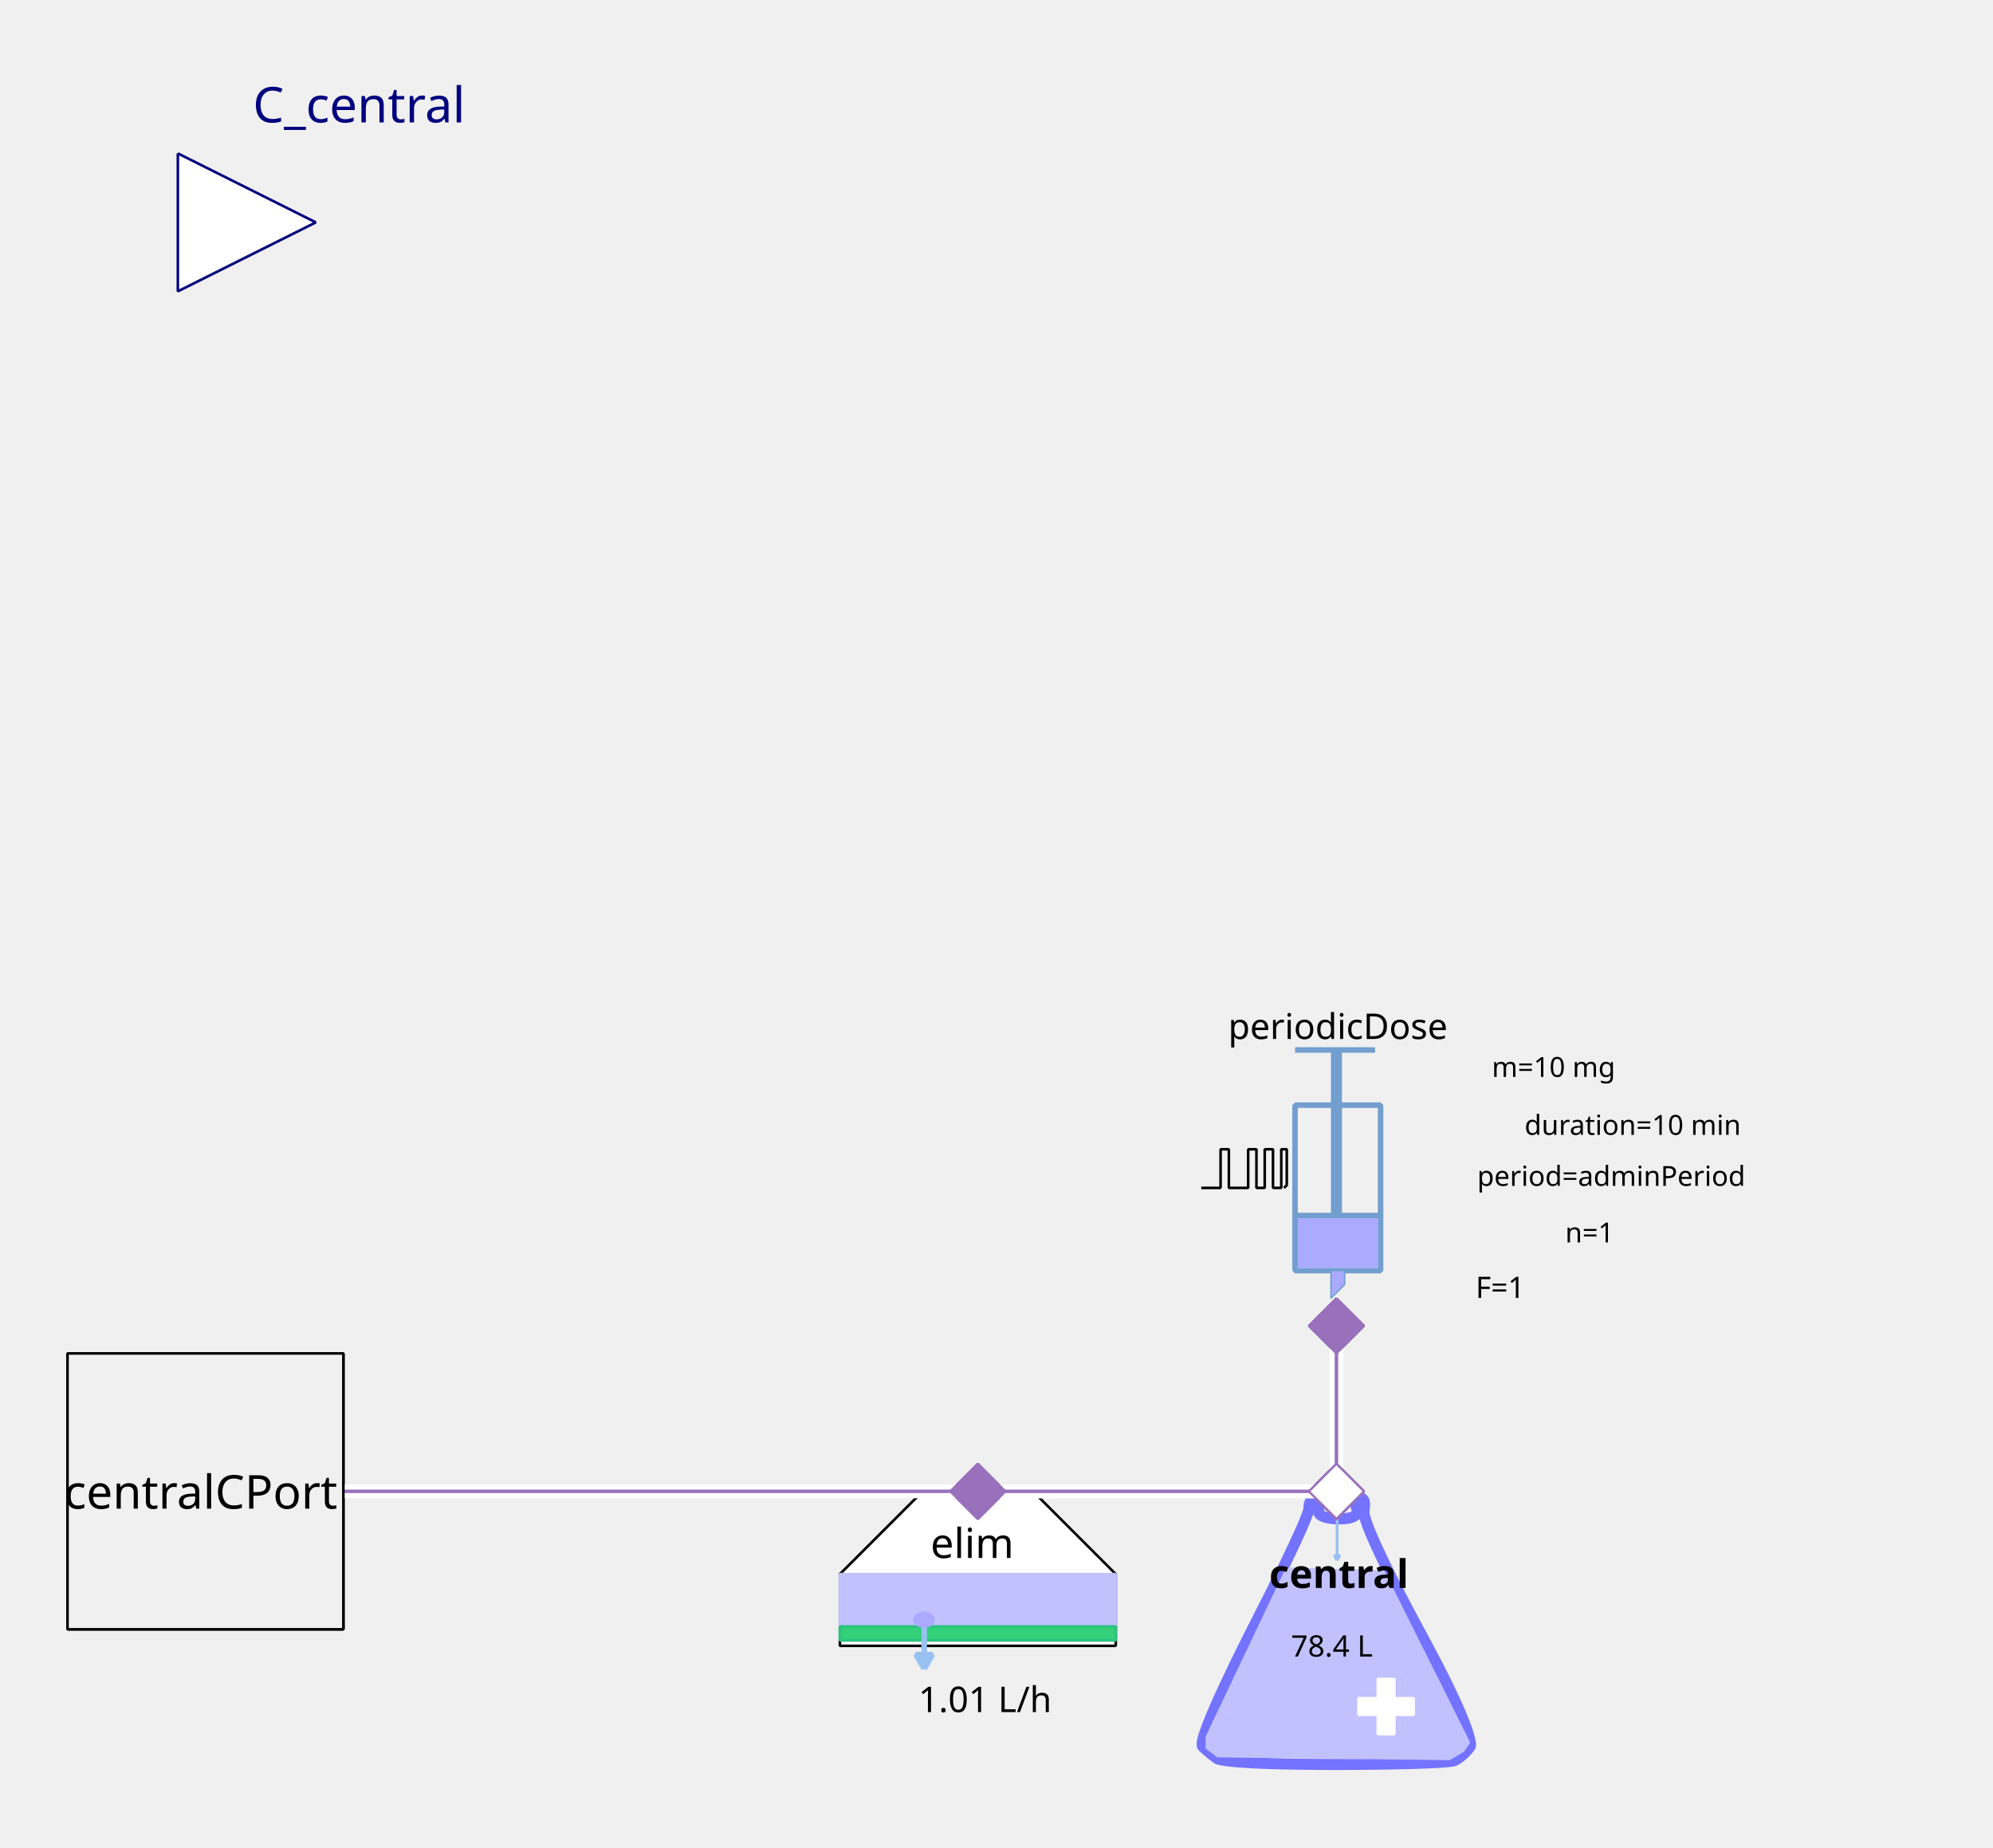
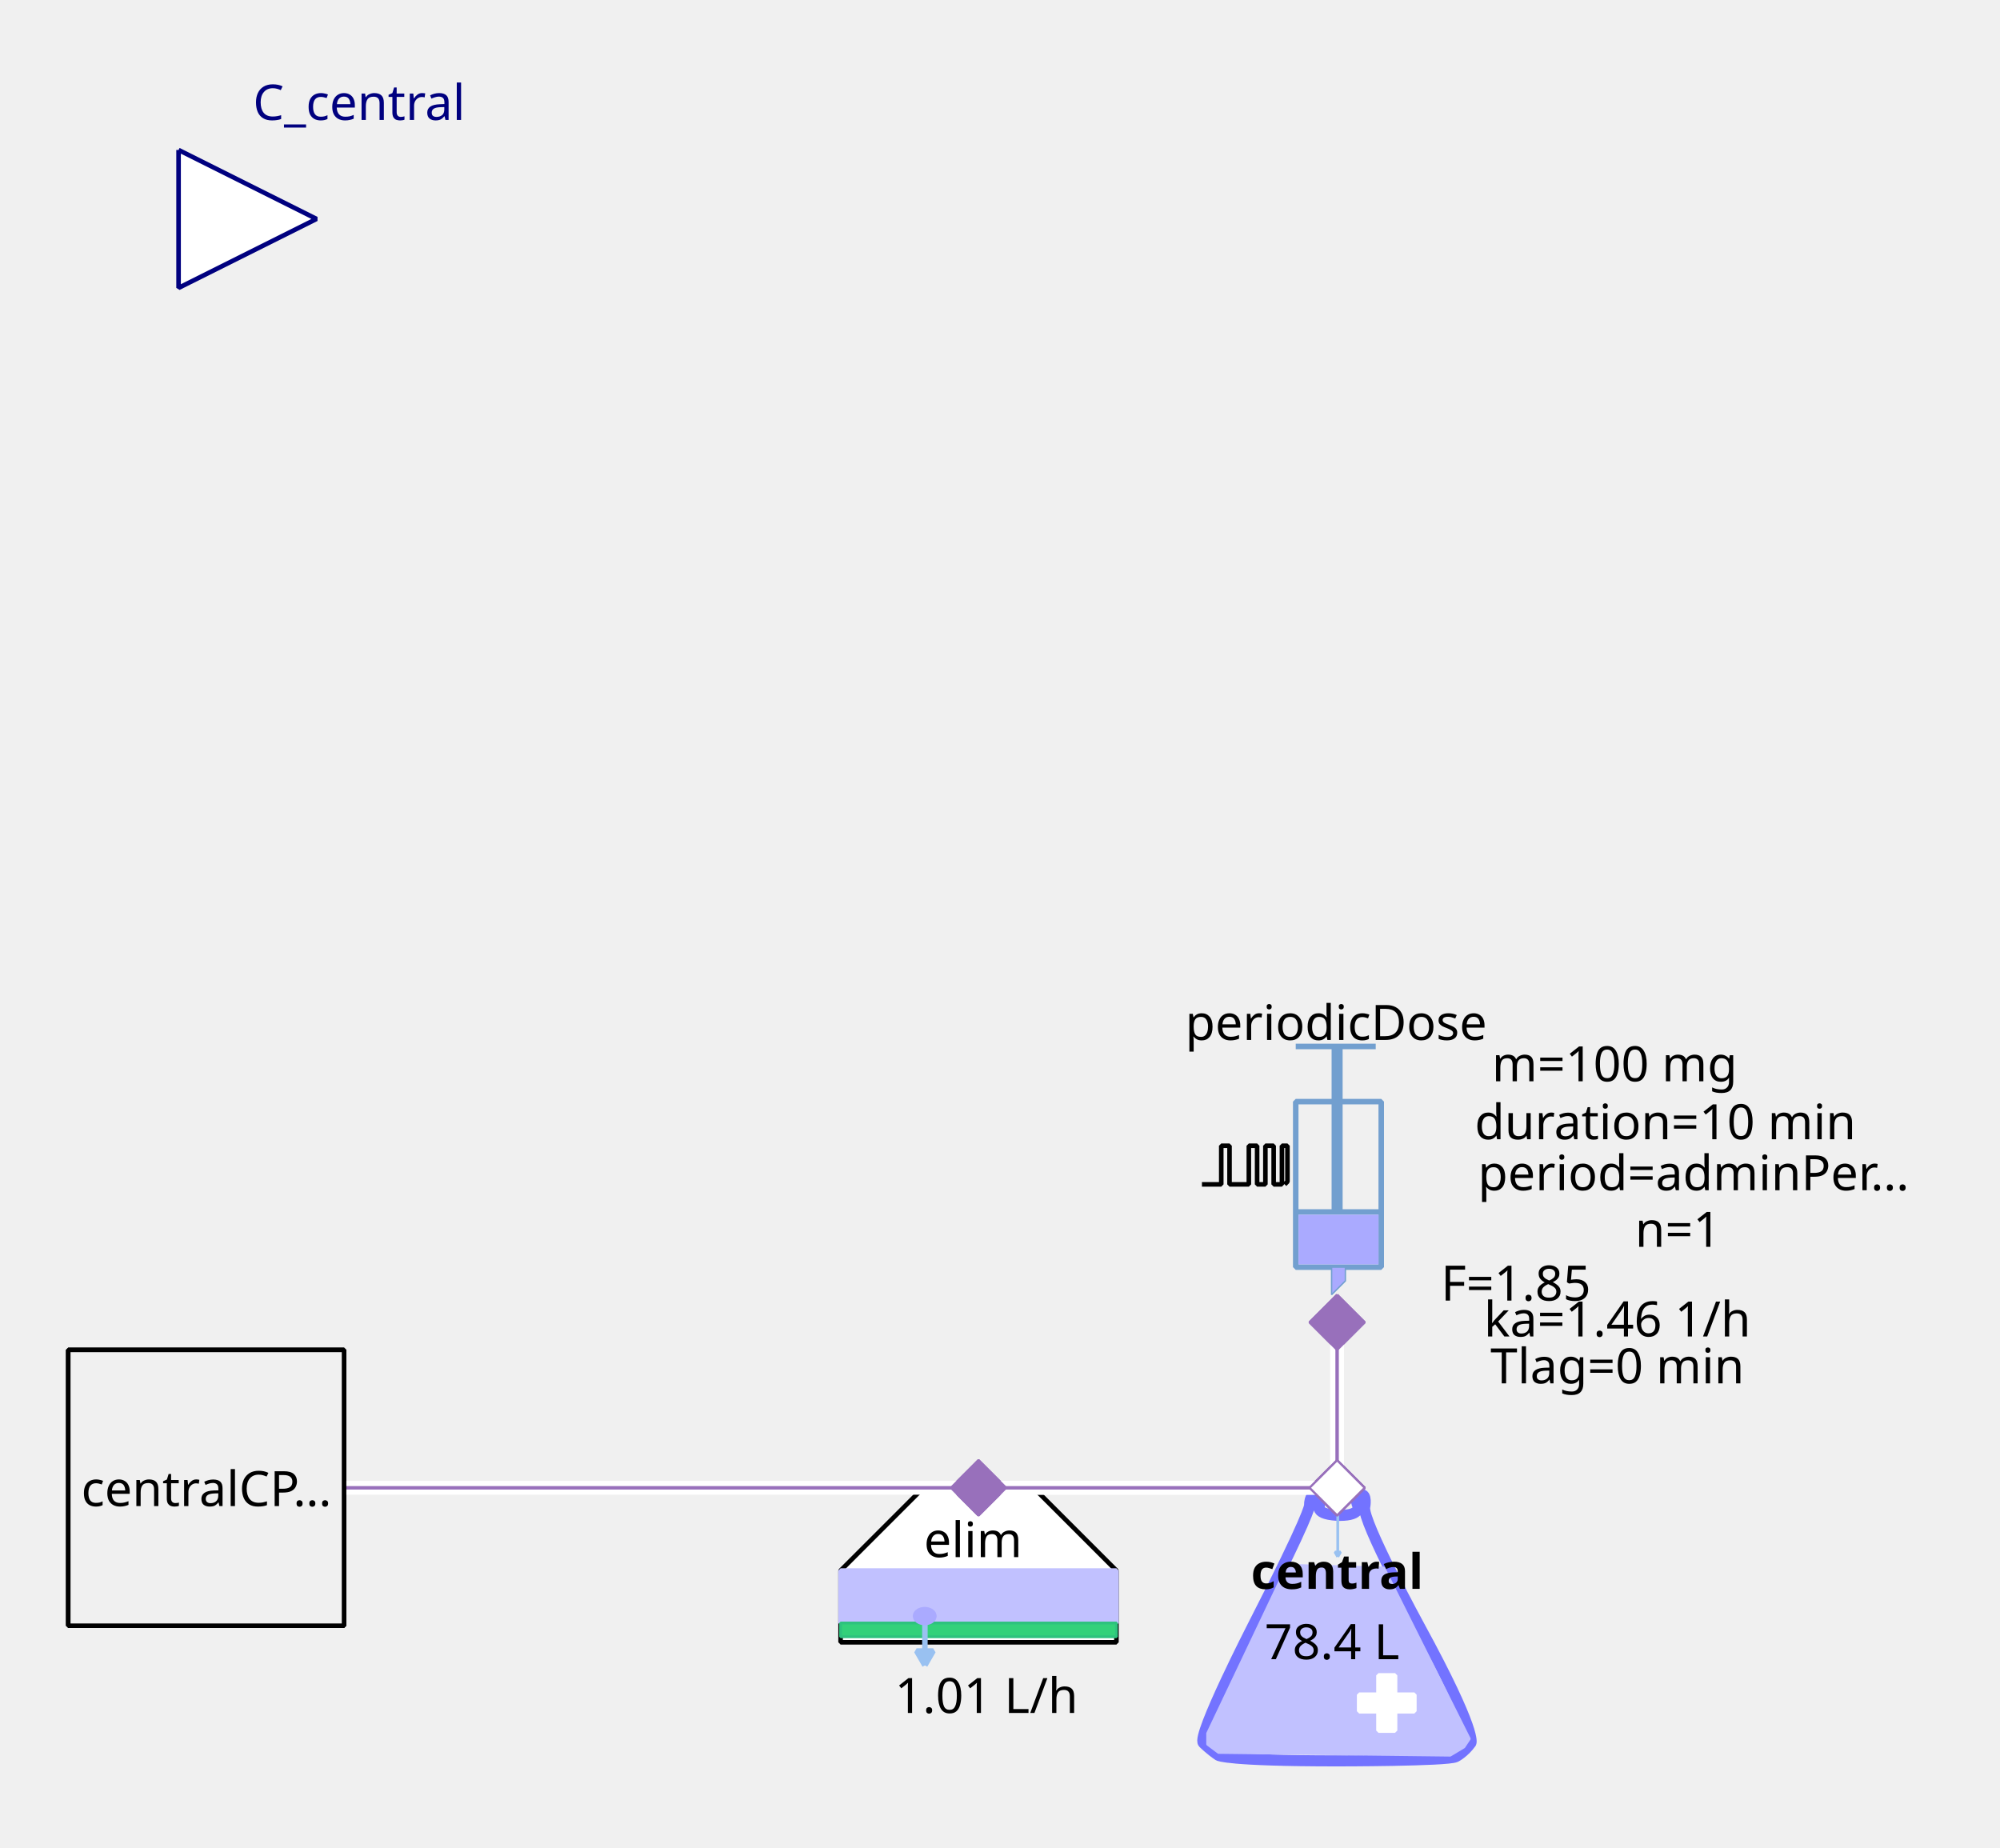
- <svg xmlns="http://www.w3.org/2000/svg" width="203.2mm" height="188.383mm" viewBox="0 0 576 534" version="1.2" baseProfile="tiny">
+ <svg xmlns="http://www.w3.org/2000/svg" width="115.711mm" height="106.892mm" viewBox="0 0 328 303" version="1.2" baseProfile="tiny">
  <defs>
</defs>
  <g fill="none" stroke="black" stroke-width="1" fill-rule="evenodd" stroke-linecap="square" stroke-linejoin="bevel">
-     <g fill="none" stroke="#7373ff" stroke-opacity="1" stroke-width="8" stroke-linecap="butt" stroke-linejoin="miter" stroke-miterlimit="1" transform="matrix(0.398625,0,0,-0.398625,385.849,470.862)" font-family="Sans" font-size="10" font-weight="400" font-style="normal">
+     <g fill="none" stroke="#7373ff" stroke-opacity="1" stroke-width="8" stroke-linecap="butt" stroke-linejoin="miter" stroke-miterlimit="1" transform="matrix(0.22619,0,0,-0.22619,219.06,266.619)" font-family="Sans" font-size="10" font-weight="400" font-style="normal">
      <path vector-effect="none" fill-rule="evenodd" d="M-19,87 C-19,87 -19,80 -60,0 C-60,0 -101,-80 -96,-85 C-96,-85 -91,-90 -85,-94 C-85,-94 -79,-98 1,-98 C1,-98 81,-98 87,-95 C87,-95 93,-92 98,-85 C98,-85 103,-78 61,-1 C61,-1 19,76 21,86 C21,86 23,96 18,95 C18,95 13,94 16,87 C16,87 19,80 3,80 C3,80 -13,80 -12,86 C-12,86 -11,92 -12,94 C-12,94 -13,96 -16,95 C-16,95 -19,94 -19,87 " />
    </g>
-     <g fill="#c1c1ff" fill-opacity="1" stroke="#c1c1ff" stroke-opacity="1" stroke-width="1.75" stroke-linecap="butt" stroke-linejoin="miter" stroke-miterlimit="1" transform="matrix(0.398625,0,0,-0.398625,385.849,481.227)" font-family="Sans" font-size="10" font-weight="400" font-style="normal">
+     <g fill="#c1c1ff" fill-opacity="1" stroke="#c1c1ff" stroke-opacity="1" stroke-width="1.75" stroke-linecap="butt" stroke-linejoin="miter" stroke-miterlimit="1" transform="matrix(0.22619,0,0,-0.22619,219.06,272.5)" font-family="Sans" font-size="10" font-weight="400" font-style="normal">
      <path vector-effect="none" fill-rule="evenodd" d="M-35,70 L-93,-52 L-93,-60 L-85,-66 L83,-68 L93,-62 L97,-56 L35,68 L-35,70" />
    </g>
-     <g fill="#ffffff" fill-opacity="1" stroke="#ffffff" stroke-opacity="1" stroke-width="1" stroke-linecap="butt" stroke-linejoin="miter" stroke-miterlimit="1" transform="matrix(0.398625,0,0,0.398625,400.598,493.185)" font-family="Sans" font-size="10" font-weight="400" font-style="normal">
+     <g fill="#ffffff" fill-opacity="1" stroke="#ffffff" stroke-opacity="1" stroke-width="1" stroke-linecap="butt" stroke-linejoin="miter" stroke-miterlimit="1" transform="matrix(0.22619,0,0,0.22619,227.429,279.286)" font-family="Sans" font-size="10" font-weight="400" font-style="normal">
      <rect vector-effect="non-scaling-stroke" x="-6" y="-20" width="12" height="40" />
    </g>
-     <g fill="#ffffff" fill-opacity="1" stroke="#ffffff" stroke-opacity="1" stroke-width="1" stroke-linecap="butt" stroke-linejoin="miter" stroke-miterlimit="1" transform="matrix(0,0.398625,-0.398625,0,400.598,493.185)" font-family="Sans" font-size="10" font-weight="400" font-style="normal">
+     <g fill="#ffffff" fill-opacity="1" stroke="#ffffff" stroke-opacity="1" stroke-width="1" stroke-linecap="butt" stroke-linejoin="miter" stroke-miterlimit="1" transform="matrix(0,0.22619,-0.22619,0,227.429,279.286)" font-family="Sans" font-size="10" font-weight="400" font-style="normal">
      <rect vector-effect="non-scaling-stroke" x="-6" y="-20" width="12" height="40" />
    </g>
-     <g fill="none" stroke="#99c1f1" stroke-opacity="1" stroke-width="2" stroke-linecap="butt" stroke-linejoin="miter" stroke-miterlimit="1" transform="matrix(0.398625,0,0,-0.398625,386.435,444.565)" font-family="Sans" font-size="10" font-weight="400" font-style="normal">
+     <g fill="none" stroke="#99c1f1" stroke-opacity="1" stroke-width="2" stroke-linecap="butt" stroke-linejoin="miter" stroke-miterlimit="1" transform="matrix(0.22619,0,0,-0.22619,219.392,251.697)" font-family="Sans" font-size="10" font-weight="400" font-style="normal">
      <path vector-effect="none" fill-rule="evenodd" d="M0,16 L0,-16" />
    </g>
-     <g fill="#99c1f1" fill-opacity="1" stroke="#99c1f1" stroke-opacity="1" stroke-width="2" stroke-linecap="butt" stroke-linejoin="miter" stroke-miterlimit="1" transform="matrix(0.398625,0,0,-0.398625,386.435,444.565)" font-family="Sans" font-size="10" font-weight="400" font-style="normal">
+     <g fill="#99c1f1" fill-opacity="1" stroke="#99c1f1" stroke-opacity="1" stroke-width="2" stroke-linecap="butt" stroke-linejoin="miter" stroke-miterlimit="1" transform="matrix(0.22619,0,0,-0.22619,219.392,251.697)" font-family="Sans" font-size="10" font-weight="400" font-style="normal">
      <path vector-effect="none" fill-rule="evenodd" d="M0,-16 L2,-12.536 L-2,-12.536 L0,-16" />
    </g>
-     <g fill="none" stroke="#000000" stroke-opacity="1" stroke-width="1" stroke-linecap="butt" stroke-linejoin="miter" stroke-miterlimit="1" transform="matrix(1,0,0,1,386.248,454.917)" font-family="Noto Sans" font-size="11.389" font-weight="700" font-style="normal">
-       <text fill="#000000" fill-opacity="1" stroke="none" xml:space="preserve" x="-19.438" y="4" font-family="Noto Sans" font-size="11.389" font-weight="700" font-style="normal">central</text>
+     <g fill="none" stroke="#000000" stroke-opacity="1" stroke-width="1" stroke-linecap="butt" stroke-linejoin="miter" stroke-miterlimit="1" transform="matrix(1,0,0,1,219.286,257.571)" font-family="Noto Sans" font-size="8" font-weight="700" font-style="normal">
+       <text fill="#000000" fill-opacity="1" stroke="none" xml:space="preserve" x="-14.141" y="3" font-family="Noto Sans" font-size="8" font-weight="700" font-style="normal">central</text>
    </g>
-     <g fill="none" stroke="#000000" stroke-opacity="1" stroke-width="1" stroke-linecap="butt" stroke-linejoin="miter" stroke-miterlimit="1" transform="matrix(1,0,0,1,385.849,475.247)" font-family="Noto Sans" font-size="8.542" font-weight="400" font-style="normal">
-       <text fill="#000000" fill-opacity="1" stroke="none" xml:space="preserve" x="-0.918" y="3.5" font-family="Noto Sans" font-size="8.542" font-weight="400" font-style="normal" text-anchor="middle">78.4 L</text>
+     <g fill="none" stroke="#000000" stroke-opacity="1" stroke-width="1" stroke-linecap="butt" stroke-linejoin="miter" stroke-miterlimit="1" transform="matrix(1,0,0,1,219.06,269.107)" font-family="Noto Sans" font-size="8" font-weight="400" font-style="normal">
+       <text fill="#000000" fill-opacity="1" stroke="none" xml:space="preserve" x="-0.606" y="3" font-family="Noto Sans" font-size="8" font-weight="400" font-style="normal" text-anchor="middle">78.4 L</text>
    </g>
-     <g fill="#ffffff" fill-opacity="1" stroke="#9870bb" stroke-opacity="1" stroke-width="8" stroke-linecap="butt" stroke-linejoin="miter" stroke-miterlimit="1" transform="matrix(0.079725,0,0,-0.079725,386.248,431)" font-family="Sans" font-size="10" font-weight="400" font-style="normal">
+     <g fill="#ffffff" fill-opacity="1" stroke="#9870bb" stroke-opacity="1" stroke-width="8" stroke-linecap="butt" stroke-linejoin="miter" stroke-miterlimit="1" transform="matrix(0.0452381,0,0,-0.0452381,219.286,244)" font-family="Sans" font-size="10" font-weight="400" font-style="normal">
      <path vector-effect="none" fill-rule="evenodd" d="M-100,0 L0,100 L100,0 L0,-100 L-100,0" />
    </g>
-     <g fill="#ffffff" fill-opacity="1" stroke="#000000" stroke-opacity="1" stroke-width="1" stroke-linecap="butt" stroke-linejoin="miter" stroke-miterlimit="1" transform="matrix(0.398625,0,0,-0.398625,282.605,470.862)" font-family="Sans" font-size="10" font-weight="400" font-style="normal">
+     <g fill="#ffffff" fill-opacity="1" stroke="#000000" stroke-opacity="1" stroke-width="1" stroke-linecap="butt" stroke-linejoin="miter" stroke-miterlimit="1" transform="matrix(0.22619,0,0,-0.22619,160.476,266.619)" font-family="Sans" font-size="10" font-weight="400" font-style="normal">
      <path vector-effect="non-scaling-stroke" fill-rule="evenodd" d="M-40,100 L40,100 L100,40 L100,-12 L80,-12 L-76,-12 L-100,-12 L-100,40 L-100,40 L-40,100" />
    </g>
-     <g fill="none" stroke="#000000" stroke-opacity="1" stroke-width="1" stroke-linecap="butt" stroke-linejoin="miter" stroke-miterlimit="1" transform="matrix(1,0,0,1,281.011,445.749)" font-family="Noto Sans" font-size="11.959" font-weight="400" font-style="normal">
-       <text fill="#000000" fill-opacity="1" stroke="none" xml:space="preserve" x="-12.078" y="4.5" font-family="Noto Sans" font-size="11.959" font-weight="400" font-style="normal">elim</text>
+     <g fill="none" stroke="#000000" stroke-opacity="1" stroke-width="1" stroke-linecap="butt" stroke-linejoin="miter" stroke-miterlimit="1" transform="matrix(1,0,0,1,159.571,252.369)" font-family="Noto Sans" font-size="8" font-weight="400" font-style="normal">
+       <text fill="#000000" fill-opacity="1" stroke="none" xml:space="preserve" x="-8.047" y="3" font-family="Noto Sans" font-size="8" font-weight="400" font-style="normal">elim</text>
    </g>
-     <g fill="#c1c1ff" fill-opacity="1" stroke="#c1c1ff" stroke-opacity="1" stroke-width="1" stroke-linecap="butt" stroke-linejoin="miter" stroke-miterlimit="1" transform="matrix(0.398625,0,0,0.398625,282.605,462.491)" font-family="Sans" font-size="10" font-weight="400" font-style="normal">
+     <g fill="#c1c1ff" fill-opacity="1" stroke="#c1c1ff" stroke-opacity="1" stroke-width="1" stroke-linecap="butt" stroke-linejoin="miter" stroke-miterlimit="1" transform="matrix(0.22619,0,0,0.22619,160.476,261.869)" font-family="Sans" font-size="10" font-weight="400" font-style="normal">
      <rect vector-effect="non-scaling-stroke" x="-100" y="-19" width="200" height="38" />
    </g>
-     <g fill="#33d17a" fill-opacity="1" stroke="#2ec27e" stroke-opacity="1" stroke-width="2" stroke-linecap="butt" stroke-linejoin="miter" stroke-miterlimit="1" transform="matrix(0.398625,0,0,0.398625,282.605,472.058)" font-family="Sans" font-size="10" font-weight="400" font-style="normal">
+     <g fill="#33d17a" fill-opacity="1" stroke="#2ec27e" stroke-opacity="1" stroke-width="2" stroke-linecap="butt" stroke-linejoin="miter" stroke-miterlimit="1" transform="matrix(0.22619,0,0,0.22619,160.476,267.298)" font-family="Sans" font-size="10" font-weight="400" font-style="normal">
      <rect x="-100" y="-5" width="200" height="10" />
    </g>
-     <g fill="none" stroke="#99c1f1" stroke-opacity="1" stroke-width="4" stroke-linecap="butt" stroke-linejoin="miter" stroke-miterlimit="1" transform="matrix(0.398625,0,0,-0.398625,267.108,475.933)" font-family="Sans" font-size="10" font-weight="400" font-style="normal">
+     <g fill="none" stroke="#99c1f1" stroke-opacity="1" stroke-width="4" stroke-linecap="butt" stroke-linejoin="miter" stroke-miterlimit="1" transform="matrix(0.22619,0,0,-0.22619,151.683,269.496)" font-family="Sans" font-size="10" font-weight="400" font-style="normal">
      <path vector-effect="none" fill-rule="evenodd" d="M0,16 L0,-16" />
    </g>
-     <g fill="#99c1f1" fill-opacity="1" stroke="#99c1f1" stroke-opacity="1" stroke-width="4" stroke-linecap="butt" stroke-linejoin="miter" stroke-miterlimit="1" transform="matrix(0.398625,0,0,-0.398625,267.108,475.933)" font-family="Sans" font-size="10" font-weight="400" font-style="normal">
+     <g fill="#99c1f1" fill-opacity="1" stroke="#99c1f1" stroke-opacity="1" stroke-width="4" stroke-linecap="butt" stroke-linejoin="miter" stroke-miterlimit="1" transform="matrix(0.22619,0,0,-0.22619,151.683,269.496)" font-family="Sans" font-size="10" font-weight="400" font-style="normal">
      <path vector-effect="none" fill-rule="evenodd" d="M0,-16 L6,-5.608 L-6,-5.608 L0,-16" />
    </g>
-     <g fill="#aaaaff" fill-opacity="1" stroke="#aaaaff" stroke-opacity="1" stroke-width="1" stroke-linecap="butt" stroke-linejoin="miter" stroke-miterlimit="1" transform="matrix(0.398625,0,0,-0.398625,267.059,468.072)" font-family="Sans" font-size="10" font-weight="400" font-style="normal">
+     <g fill="#aaaaff" fill-opacity="1" stroke="#aaaaff" stroke-opacity="1" stroke-width="1" stroke-linecap="butt" stroke-linejoin="miter" stroke-miterlimit="1" transform="matrix(0.22619,0,0,-0.22619,151.655,265.036)" font-family="Sans" font-size="10" font-weight="400" font-style="normal">
      <path vector-effect="non-scaling-stroke" fill-rule="evenodd" d="M7,0 C7,-2.761 3.866,-5 0,-5 C-3.866,-5 -7,-2.761 -7,0 C-7,2.761 -3.866,5 0,5 C3.866,5 7,2.761 7,0 " />
    </g>
-     <g fill="none" stroke="#000000" stroke-opacity="1" stroke-width="1" stroke-linecap="butt" stroke-linejoin="miter" stroke-miterlimit="1" transform="matrix(1,0,0,1,283.801,490.794)" font-family="Noto Sans" font-size="10.25" font-weight="400" font-style="normal">
-       <text fill="#000000" fill-opacity="1" stroke="none" xml:space="preserve" x="0.893" y="4" font-family="Noto Sans" font-size="10.25" font-weight="400" font-style="normal" text-anchor="middle">1.01 L/h</text>
+     <g fill="none" stroke="#000000" stroke-opacity="1" stroke-width="1" stroke-linecap="butt" stroke-linejoin="miter" stroke-miterlimit="1" transform="matrix(1,0,0,1,161.155,277.929)" font-family="Noto Sans" font-size="8" font-weight="400" font-style="normal">
+       <text fill="#000000" fill-opacity="1" stroke="none" xml:space="preserve" x="0.613" y="3" font-family="Noto Sans" font-size="8" font-weight="400" font-style="normal" text-anchor="middle">1.01 L/h</text>
    </g>
-     <g fill="#9870bb" fill-opacity="1" stroke="#9870bb" stroke-opacity="1" stroke-width="8" stroke-linecap="butt" stroke-linejoin="miter" stroke-miterlimit="1" transform="matrix(0.079725,0,0,-0.079725,282.605,431)" font-family="Sans" font-size="10" font-weight="400" font-style="normal">
+     <g fill="#9870bb" fill-opacity="1" stroke="#9870bb" stroke-opacity="1" stroke-width="8" stroke-linecap="butt" stroke-linejoin="miter" stroke-miterlimit="1" transform="matrix(0.0452381,0,0,-0.0452381,160.476,244)" font-family="Sans" font-size="10" font-weight="400" font-style="normal">
      <path vector-effect="none" fill-rule="evenodd" d="M-100,0 L0,100 L100,0 L0,-100 L-100,0" />
    </g>
-     <g fill="none" stroke="#729fcf" stroke-opacity="1" stroke-width="4" stroke-linecap="butt" stroke-linejoin="miter" stroke-miterlimit="1" transform="matrix(0.398625,0,0,0.398625,379.072,345.694)" font-family="Sans" font-size="10" font-weight="400" font-style="normal">
+     <g fill="none" stroke="#729fcf" stroke-opacity="1" stroke-width="4" stroke-linecap="butt" stroke-linejoin="miter" stroke-miterlimit="1" transform="matrix(0.22619,0,0,0.22619,215.214,195.595)" font-family="Sans" font-size="10" font-weight="400" font-style="normal">
      <rect x="-12" y="-66" width="62" height="120" />
    </g>
-     <g fill="none" stroke="#729fcf" stroke-opacity="1" stroke-width="8" stroke-linecap="butt" stroke-linejoin="miter" stroke-miterlimit="1" transform="matrix(0.398625,0,0,-0.398625,386.248,311.811)" font-family="Sans" font-size="10" font-weight="400" font-style="normal">
+     <g fill="none" stroke="#729fcf" stroke-opacity="1" stroke-width="8" stroke-linecap="butt" stroke-linejoin="miter" stroke-miterlimit="1" transform="matrix(0.22619,0,0,-0.22619,219.286,176.369)" font-family="Sans" font-size="10" font-weight="400" font-style="normal">
      <path vector-effect="none" fill-rule="evenodd" d="M0,21 L0,-99" />
    </g>
-     <g fill="none" stroke="#729fcf" stroke-opacity="1" stroke-width="4" stroke-linecap="butt" stroke-linejoin="miter" stroke-miterlimit="1" transform="matrix(0.398625,0,0,-0.398625,385.849,303.44)" font-family="Sans" font-size="10" font-weight="400" font-style="normal">
+     <g fill="none" stroke="#729fcf" stroke-opacity="1" stroke-width="4" stroke-linecap="butt" stroke-linejoin="miter" stroke-miterlimit="1" transform="matrix(0.22619,0,0,-0.22619,219.06,171.619)" font-family="Sans" font-size="10" font-weight="400" font-style="normal">
      <path vector-effect="none" fill-rule="evenodd" d="M-29,0 L29,0" />
    </g>
-     <g fill="none" stroke="#729fcf" stroke-opacity="1" stroke-width="4" stroke-linecap="butt" stroke-linejoin="miter" stroke-miterlimit="1" transform="matrix(0.398625,0,0,-0.398625,386.646,351.275)" font-family="Sans" font-size="10" font-weight="400" font-style="normal">
+     <g fill="none" stroke="#729fcf" stroke-opacity="1" stroke-width="4" stroke-linecap="butt" stroke-linejoin="miter" stroke-miterlimit="1" transform="matrix(0.22619,0,0,-0.22619,219.512,198.762)" font-family="Sans" font-size="10" font-weight="400" font-style="normal">
      <path vector-effect="none" fill-rule="evenodd" d="M-31,0 L31,0" />
    </g>
-     <g fill="#aaaaff" fill-opacity="1" stroke="none" transform="matrix(0.398625,0,0,0.398625,386.646,359.248)" font-family="Sans" font-size="10" font-weight="400" font-style="normal">
+     <g fill="#aaaaff" fill-opacity="1" stroke="none" transform="matrix(0.22619,0,0,0.22619,219.512,203.286)" font-family="Sans" font-size="10" font-weight="400" font-style="normal">
      <rect vector-effect="non-scaling-stroke" x="-29" y="-18" width="58" height="36" />
    </g>
-     <g fill="none" stroke="#000000" stroke-opacity="1" stroke-width="1" stroke-linecap="butt" stroke-linejoin="miter" stroke-miterlimit="1" transform="matrix(1,0,0,1,385.849,296.265)" font-family="Noto Sans" font-size="10.25" font-weight="400" font-style="normal">
-       <text fill="#000000" fill-opacity="1" stroke="none" xml:space="preserve" x="-30.891" y="4" font-family="Noto Sans" font-size="10.25" font-weight="400" font-style="normal">periodicDose</text>
+     <g fill="none" stroke="#000000" stroke-opacity="1" stroke-width="1" stroke-linecap="butt" stroke-linejoin="miter" stroke-miterlimit="1" transform="matrix(1,0,0,1,219.06,167.548)" font-family="Noto Sans" font-size="8" font-weight="400" font-style="normal">
+       <text fill="#000000" fill-opacity="1" stroke="none" xml:space="preserve" x="-24.688" y="3" font-family="Noto Sans" font-size="8" font-weight="400" font-style="normal">periodicDose</text>
    </g>
-     <g fill="#aaaaff" fill-opacity="1" stroke="#729fcf" stroke-opacity="1" stroke-width="1" stroke-linecap="butt" stroke-linejoin="miter" stroke-miterlimit="1" transform="matrix(0.398625,0,0,-0.398625,385.45,371.206)" font-family="Sans" font-size="10" font-weight="400" font-style="normal">
+     <g fill="#aaaaff" fill-opacity="1" stroke="#729fcf" stroke-opacity="1" stroke-width="1" stroke-linecap="butt" stroke-linejoin="miter" stroke-miterlimit="1" transform="matrix(0.22619,0,0,-0.22619,218.833,210.071)" font-family="Sans" font-size="10" font-weight="400" font-style="normal">
      <path vector-effect="none" fill-rule="evenodd" d="M-2,10 L-2,-10 L8,0 L8,10 L-2,10" />
    </g>
-     <g fill="none" stroke="#000000" stroke-opacity="1" stroke-width="1" stroke-linecap="butt" stroke-linejoin="miter" stroke-miterlimit="1" transform="matrix(1,0,0,1,489.491,308.224)" font-family="Noto Sans" font-size="8" font-weight="400" font-style="normal">
-       <text fill="#000000" fill-opacity="1" stroke="none" xml:space="preserve" x="-40.495" y="3" font-family="Noto Sans" font-size="8" font-weight="400" font-style="normal" text-anchor="middle">m=10 mg</text>
+     <g fill="none" stroke="#000000" stroke-opacity="1" stroke-width="1" stroke-linecap="butt" stroke-linejoin="miter" stroke-miterlimit="1" transform="matrix(1,0,0,1,277.869,174.333)" font-family="Noto Sans" font-size="8" font-weight="400" font-style="normal">
+       <text fill="#000000" fill-opacity="1" stroke="none" xml:space="preserve" x="-13.073" y="3" font-family="Noto Sans" font-size="8" font-weight="400" font-style="normal" text-anchor="middle">m=100 mg</text>
    </g>
-     <g fill="none" stroke="#000000" stroke-opacity="1" stroke-width="1" stroke-linecap="butt" stroke-linejoin="miter" stroke-miterlimit="1" transform="matrix(1,0,0,1,491.086,339.715)" font-family="Noto Sans" font-size="8" font-weight="400" font-style="normal">
-       <text fill="#000000" fill-opacity="1" stroke="none" xml:space="preserve" x="-64.172" y="3" font-family="Noto Sans" font-size="8" font-weight="400" font-style="normal">period=adminPeriod</text>
+     <g fill="none" stroke="#000000" stroke-opacity="1" stroke-width="1" stroke-linecap="butt" stroke-linejoin="miter" stroke-miterlimit="1" transform="matrix(1,0,0,1,278.774,192.202)" font-family="Noto Sans" font-size="8" font-weight="400" font-style="normal">
+       <text fill="#000000" fill-opacity="1" stroke="none" xml:space="preserve" x="-36.406" y="3" font-family="Noto Sans" font-size="8" font-weight="400" font-style="normal">period=adminPer…</text>
    </g>
-     <g fill="none" stroke="#000000" stroke-opacity="1" stroke-width="1" stroke-linecap="butt" stroke-linejoin="miter" stroke-miterlimit="1" transform="matrix(1,0,0,1,489.491,324.966)" font-family="Noto Sans" font-size="8" font-weight="400" font-style="normal">
-       <text fill="#000000" fill-opacity="1" stroke="none" xml:space="preserve" x="-17.615" y="3" font-family="Noto Sans" font-size="8" font-weight="400" font-style="normal" text-anchor="middle">duration=10 min</text>
+     <g fill="none" stroke="#000000" stroke-opacity="1" stroke-width="1" stroke-linecap="butt" stroke-linejoin="miter" stroke-miterlimit="1" transform="matrix(1,0,0,1,277.869,183.833)" font-family="Noto Sans" font-size="8" font-weight="400" font-style="normal">
+       <text fill="#000000" fill-opacity="1" stroke="none" xml:space="preserve" x="-4.753" y="3" font-family="Noto Sans" font-size="8" font-weight="400" font-style="normal" text-anchor="middle">duration=10 min</text>
    </g>
-     <g fill="none" stroke="#000000" stroke-opacity="1" stroke-width="1" stroke-linecap="butt" stroke-linejoin="miter" stroke-miterlimit="1" transform="matrix(1,0,0,1,490.687,356.059)" font-family="Noto Sans" font-size="8" font-weight="400" font-style="normal">
-       <text fill="#000000" fill-opacity="1" stroke="none" xml:space="preserve" x="-31.282" y="3" font-family="Noto Sans" font-size="8" font-weight="400" font-style="normal" text-anchor="middle">n=1</text>
+     <g fill="none" stroke="#000000" stroke-opacity="1" stroke-width="1" stroke-linecap="butt" stroke-linejoin="miter" stroke-miterlimit="1" transform="matrix(1,0,0,1,278.548,201.476)" font-family="Noto Sans" font-size="8" font-weight="400" font-style="normal">
+       <text fill="#000000" fill-opacity="1" stroke="none" xml:space="preserve" x="-3.361" y="3" font-family="Noto Sans" font-size="8" font-weight="400" font-style="normal" text-anchor="middle">n=1</text>
    </g>
-     <g fill="none" stroke="#000000" stroke-opacity="1" stroke-width="1" stroke-linecap="butt" stroke-linejoin="miter" stroke-miterlimit="1" transform="matrix(1,0,0,1,475.938,371.605)" font-family="Noto Sans" font-size="8.542" font-weight="400" font-style="normal">
-       <text fill="#000000" fill-opacity="1" stroke="none" xml:space="preserve" x="-42.353" y="3.5" font-family="Noto Sans" font-size="8.542" font-weight="400" font-style="normal" text-anchor="middle">F=1</text>
+     <g fill="none" stroke="#000000" stroke-opacity="1" stroke-width="1" stroke-linecap="butt" stroke-linejoin="miter" stroke-miterlimit="1" transform="matrix(1,0,0,1,270.179,210.298)" font-family="Noto Sans" font-size="8" font-weight="400" font-style="normal">
+       <text fill="#000000" fill-opacity="1" stroke="none" xml:space="preserve" x="-21.572" y="3" font-family="Noto Sans" font-size="8" font-weight="400" font-style="normal" text-anchor="middle">F=1.85</text>
    </g>
-     <g fill="none" stroke="#000000" stroke-opacity="1" stroke-width="1" stroke-linecap="butt" stroke-linejoin="miter" stroke-miterlimit="1" transform="matrix(0.398625,0,0,-0.398625,359.54,337.804)" font-family="Sans" font-size="10" font-weight="400" font-style="normal">
+     <g fill="none" stroke="#000000" stroke-opacity="1" stroke-width="1" stroke-linecap="butt" stroke-linejoin="miter" stroke-miterlimit="1" transform="matrix(0.22619,0,0,-0.22619,204.131,191.118)" font-family="Sans" font-size="10" font-weight="400" font-style="normal">
      <path vector-effect="non-scaling-stroke" fill-rule="evenodd" d="M-31,-13.793 L-17,-13.793 L-17,14.207 L-11,14.207 L-11,-13.793 L3,-13.793 L3,14.207 L9,14.207 L9,-13.793 L15,-13.793 L15,14.207 L21,14.207 L21,-13.793 L27,-13.793 L27,14.207 L31,14.207 L31,-11.793 L29,-13.793" />
    </g>
-     <g fill="#9870bb" fill-opacity="1" stroke="#9870bb" stroke-opacity="1" stroke-width="8" stroke-linecap="butt" stroke-linejoin="miter" stroke-miterlimit="1" transform="matrix(0,0.079725,0.079725,0,386.248,383.165)" font-family="Sans" font-size="10" font-weight="400" font-style="normal">
+     <g fill="none" stroke="#000000" stroke-opacity="1" stroke-width="1" stroke-linecap="butt" stroke-linejoin="miter" stroke-miterlimit="1" transform="matrix(1,0,0,1,270.179,216.179)" font-family="Noto Sans" font-size="8" font-weight="400" font-style="normal">
+       <text fill="#000000" fill-opacity="1" stroke="none" xml:space="preserve" x="-4.932" y="3" font-family="Noto Sans" font-size="8" font-weight="400" font-style="normal" text-anchor="middle">ka=1.46 1/h</text>
+     </g>
+     <g fill="none" stroke="#000000" stroke-opacity="1" stroke-width="1" stroke-linecap="butt" stroke-linejoin="miter" stroke-miterlimit="1" transform="matrix(1,0,0,1,270.179,223.869)" font-family="Noto Sans" font-size="8" font-weight="400" font-style="normal">
+       <text fill="#000000" fill-opacity="1" stroke="none" xml:space="preserve" x="-4.932" y="3" font-family="Noto Sans" font-size="8" font-weight="400" font-style="normal" text-anchor="middle">Tlag=0 min</text>
+     </g>
+     <g fill="#9870bb" fill-opacity="1" stroke="#9870bb" stroke-opacity="1" stroke-width="8" stroke-linecap="butt" stroke-linejoin="miter" stroke-miterlimit="1" transform="matrix(0,0.0452381,0.0452381,0,219.286,216.857)" font-family="Sans" font-size="10" font-weight="400" font-style="normal">
      <path vector-effect="none" fill-rule="evenodd" d="M-100,0 L0,100 L100,0 L0,-100 L-100,0" />
    </g>
-     <g fill="#ffffff" fill-opacity="1" stroke="#00007f" stroke-opacity="1" stroke-width="1" stroke-linecap="butt" stroke-linejoin="miter" stroke-miterlimit="1" transform="matrix(0.398625,0,0,-0.398625,91.2651,64.2651)" font-family="Sans" font-size="10" font-weight="400" font-style="normal">
+     <g fill="#ffffff" fill-opacity="1" stroke="#00007f" stroke-opacity="1" stroke-width="1" stroke-linecap="butt" stroke-linejoin="miter" stroke-miterlimit="1" transform="matrix(0.22619,0,0,-0.22619,51.9048,35.9048)" font-family="Sans" font-size="10" font-weight="400" font-style="normal">
      <path vector-effect="non-scaling-stroke" fill-rule="evenodd" d="M-100,50 L0,0 L-100,-50 L-100,50" />
    </g>
-     <g fill="none" stroke="#00007f" stroke-opacity="1" stroke-width="1" stroke-linecap="butt" stroke-linejoin="miter" stroke-miterlimit="1" transform="matrix(1,0,0,1,91.2651,-3.50115)" font-family="Noto Sans" font-size="14.237" font-weight="400" font-style="normal">
-       <text fill="#00007f" fill-opacity="1" stroke="none" xml:space="preserve" x="-18.188" y="38.875" font-family="Noto Sans" font-size="14.237" font-weight="400" font-style="normal">C_central</text>
+     <g fill="none" stroke="#00007f" stroke-opacity="1" stroke-width="1" stroke-linecap="butt" stroke-linejoin="miter" stroke-miterlimit="1" transform="matrix(1,0,0,1,51.9048,-2.54762)" font-family="Noto Sans" font-size="8.078" font-weight="400" font-style="normal">
+       <text fill="#00007f" fill-opacity="1" stroke="none" xml:space="preserve" x="-10.422" y="22.219" font-family="Noto Sans" font-size="8.078" font-weight="400" font-style="normal">C_central</text>
    </g>
-     <g fill="#f0f0f0" fill-opacity="1" stroke="#000000" stroke-opacity="1" stroke-width="1" stroke-linecap="butt" stroke-linejoin="miter" stroke-miterlimit="1" transform="matrix(0.398625,0,0,-0.398625,59.3751,431)" font-family="Sans" font-size="10" font-weight="400" font-style="normal">
+     <g fill="#f0f0f0" fill-opacity="1" stroke="#000000" stroke-opacity="1" stroke-width="1" stroke-linecap="butt" stroke-linejoin="miter" stroke-miterlimit="1" transform="matrix(0.22619,0,0,-0.22619,33.8095,244)" font-family="Sans" font-size="10" font-weight="400" font-style="normal">
      <rect vector-effect="non-scaling-stroke" x="-100" y="-100" width="200" height="200" />
    </g>
-     <g fill="none" stroke="#000000" stroke-opacity="1" stroke-width="1" stroke-linecap="butt" stroke-linejoin="miter" stroke-miterlimit="1" transform="matrix(1,0,0,1,59.3751,431)" font-family="Noto Sans" font-size="13.513" font-weight="400" font-style="normal">
-       <text fill="#000000" fill-opacity="1" stroke="none" xml:space="preserve" x="-40.922" y="5" font-family="Noto Sans" font-size="13.513" font-weight="400" font-style="normal">centralCPort</text>
+     <g fill="none" stroke="#000000" stroke-opacity="1" stroke-width="1" stroke-linecap="butt" stroke-linejoin="miter" stroke-miterlimit="1" transform="matrix(1,0,0,1,33.8095,244)" font-family="Noto Sans" font-size="8" font-weight="400" font-style="normal">
+       <text fill="#000000" fill-opacity="1" stroke="none" xml:space="preserve" x="-20.484" y="3" font-family="Noto Sans" font-size="8" font-weight="400" font-style="normal">centralCP…</text>
    </g>
-     <g fill="#ffffff" fill-opacity="1" stroke="none" transform="matrix(3.98625,0,0,-3.98625,458,431)" font-family="Sans" font-size="10" font-weight="400" font-style="normal">
+     <g fill="#ffffff" fill-opacity="1" stroke="none" transform="matrix(2.2619,0,0,-2.2619,260,244)" font-family="Sans" font-size="10" font-weight="400" font-style="normal">
      <path vector-effect="none" fill-rule="nonzero" d="M-18,0.5 L-44,0.5 L-44.5,0.5 L-44.5,-0.5 L-44,-0.5 L-18,-0.5 L-17.5,-0.5 L-17.5,0.5 L-18,0.5" />
    </g>
-     <g fill="none" stroke="#9870bb" stroke-opacity="1" stroke-width="0.25" stroke-linecap="butt" stroke-linejoin="miter" stroke-miterlimit="1" transform="matrix(3.98625,0,0,-3.98625,458,431)" font-family="Sans" font-size="10" font-weight="400" font-style="normal">
+     <g fill="none" stroke="#9870bb" stroke-opacity="1" stroke-width="0.25" stroke-linecap="butt" stroke-linejoin="miter" stroke-miterlimit="1" transform="matrix(2.2619,0,0,-2.2619,260,244)" font-family="Sans" font-size="10" font-weight="400" font-style="normal">
      <path vector-effect="none" fill-rule="evenodd" d="M-18,0 L-44,0" />
    </g>
-     <g fill="#9870bb" fill-opacity="1" stroke="#9870bb" stroke-opacity="1" stroke-width="8" stroke-linecap="butt" stroke-linejoin="miter" stroke-miterlimit="1" transform="matrix(0.079725,0,0,-0.079725,282.605,431)" font-family="Sans" font-size="10" font-weight="400" font-style="normal">
+     <g fill="#9870bb" fill-opacity="1" stroke="#9870bb" stroke-opacity="1" stroke-width="8" stroke-linecap="butt" stroke-linejoin="miter" stroke-miterlimit="1" transform="matrix(0.0452381,0,0,-0.0452381,160.476,244)" font-family="Sans" font-size="10" font-weight="400" font-style="normal">
      <path vector-effect="none" fill-rule="evenodd" d="M-100,0 L0,100 L100,0 L0,-100 L-100,0" />
    </g>
-     <g fill="#ffffff" fill-opacity="1" stroke="#9870bb" stroke-opacity="1" stroke-width="8" stroke-linecap="butt" stroke-linejoin="miter" stroke-miterlimit="1" transform="matrix(0.079725,0,0,-0.079725,386.248,431)" font-family="Sans" font-size="10" font-weight="400" font-style="normal">
+     <g fill="#ffffff" fill-opacity="1" stroke="#9870bb" stroke-opacity="1" stroke-width="8" stroke-linecap="butt" stroke-linejoin="miter" stroke-miterlimit="1" transform="matrix(0.0452381,0,0,-0.0452381,219.286,244)" font-family="Sans" font-size="10" font-weight="400" font-style="normal">
      <path vector-effect="none" fill-rule="evenodd" d="M-100,0 L0,100 L100,0 L0,-100 L-100,0" />
    </g>
-     <g fill="#ffffff" fill-opacity="1" stroke="none" transform="matrix(3.98625,0,0,-3.98625,458,431)" font-family="Sans" font-size="10" font-weight="400" font-style="normal">
+     <g fill="#ffffff" fill-opacity="1" stroke="none" transform="matrix(2.2619,0,0,-2.2619,260,244)" font-family="Sans" font-size="10" font-weight="400" font-style="normal">
      <path vector-effect="none" fill-rule="nonzero" d="M-18.5,12 L-18.5,0 L-18.5,-0.5 L-17.5,-0.5 L-17.5,0 L-17.5,12 L-17.5,12.5 L-18.5,12.5 L-18.5,12" />
    </g>
-     <g fill="none" stroke="#9870bb" stroke-opacity="1" stroke-width="0.25" stroke-linecap="butt" stroke-linejoin="miter" stroke-miterlimit="1" transform="matrix(3.98625,0,0,-3.98625,458,431)" font-family="Sans" font-size="10" font-weight="400" font-style="normal">
+     <g fill="none" stroke="#9870bb" stroke-opacity="1" stroke-width="0.25" stroke-linecap="butt" stroke-linejoin="miter" stroke-miterlimit="1" transform="matrix(2.2619,0,0,-2.2619,260,244)" font-family="Sans" font-size="10" font-weight="400" font-style="normal">
      <path vector-effect="none" fill-rule="evenodd" d="M-18,12 L-18,0" />
    </g>
-     <g fill="#9870bb" fill-opacity="1" stroke="#9870bb" stroke-opacity="1" stroke-width="8" stroke-linecap="butt" stroke-linejoin="miter" stroke-miterlimit="1" transform="matrix(0,0.079725,0.079725,0,386.248,383.165)" font-family="Sans" font-size="10" font-weight="400" font-style="normal">
+     <g fill="#9870bb" fill-opacity="1" stroke="#9870bb" stroke-opacity="1" stroke-width="8" stroke-linecap="butt" stroke-linejoin="miter" stroke-miterlimit="1" transform="matrix(0,0.0452381,0.0452381,0,219.286,216.857)" font-family="Sans" font-size="10" font-weight="400" font-style="normal">
      <path vector-effect="none" fill-rule="evenodd" d="M-100,0 L0,100 L100,0 L0,-100 L-100,0" />
    </g>
-     <g fill="#ffffff" fill-opacity="1" stroke="#9870bb" stroke-opacity="1" stroke-width="8" stroke-linecap="butt" stroke-linejoin="miter" stroke-miterlimit="1" transform="matrix(0.079725,0,0,-0.079725,386.248,431)" font-family="Sans" font-size="10" font-weight="400" font-style="normal">
+     <g fill="#ffffff" fill-opacity="1" stroke="#9870bb" stroke-opacity="1" stroke-width="8" stroke-linecap="butt" stroke-linejoin="miter" stroke-miterlimit="1" transform="matrix(0.0452381,0,0,-0.0452381,219.286,244)" font-family="Sans" font-size="10" font-weight="400" font-style="normal">
      <path vector-effect="none" fill-rule="evenodd" d="M-100,0 L0,100 L100,0 L0,-100 L-100,0" />
    </g>
-     <g fill="#ffffff" fill-opacity="1" stroke="none" transform="matrix(3.98625,0,0,-3.98625,458,431)" font-family="Sans" font-size="10" font-weight="400" font-style="normal">
+     <g fill="#ffffff" fill-opacity="1" stroke="none" transform="matrix(2.2619,0,0,-2.2619,260,244)" font-family="Sans" font-size="10" font-weight="400" font-style="normal">
      <path vector-effect="none" fill-rule="nonzero" d="M-18,0.5 L-100,0.5 L-100.5,0.5 L-100.5,-0.5 L-100,-0.5 L-18,-0.5 L-17.5,-0.5 L-17.5,0.5 L-18,0.5" />
    </g>
-     <g fill="none" stroke="#9870bb" stroke-opacity="1" stroke-width="0.25" stroke-linecap="butt" stroke-linejoin="miter" stroke-miterlimit="1" transform="matrix(3.98625,0,0,-3.98625,458,431)" font-family="Sans" font-size="10" font-weight="400" font-style="normal">
+     <g fill="none" stroke="#9870bb" stroke-opacity="1" stroke-width="0.25" stroke-linecap="butt" stroke-linejoin="miter" stroke-miterlimit="1" transform="matrix(2.2619,0,0,-2.2619,260,244)" font-family="Sans" font-size="10" font-weight="400" font-style="normal">
      <path vector-effect="none" fill-rule="evenodd" d="M-18,0 L-100,0" />
    </g>
-     <g fill="#f0f0f0" fill-opacity="1" stroke="#000000" stroke-opacity="1" stroke-width="1" stroke-linecap="butt" stroke-linejoin="miter" stroke-miterlimit="1" transform="matrix(0.398625,0,0,-0.398625,59.3751,431)" font-family="Sans" font-size="10" font-weight="400" font-style="normal">
+     <g fill="#f0f0f0" fill-opacity="1" stroke="#000000" stroke-opacity="1" stroke-width="1" stroke-linecap="butt" stroke-linejoin="miter" stroke-miterlimit="1" transform="matrix(0.22619,0,0,-0.22619,33.8095,244)" font-family="Sans" font-size="10" font-weight="400" font-style="normal">
      <rect vector-effect="non-scaling-stroke" x="-100" y="-100" width="200" height="200" />
    </g>
-     <g fill="none" stroke="#000000" stroke-opacity="1" stroke-width="1" stroke-linecap="butt" stroke-linejoin="miter" stroke-miterlimit="1" transform="matrix(1,0,0,1,59.3751,431)" font-family="Noto Sans" font-size="13.513" font-weight="400" font-style="normal">
-       <text fill="#000000" fill-opacity="1" stroke="none" xml:space="preserve" x="-40.922" y="5" font-family="Noto Sans" font-size="13.513" font-weight="400" font-style="normal">centralCPort</text>
+     <g fill="none" stroke="#000000" stroke-opacity="1" stroke-width="1" stroke-linecap="butt" stroke-linejoin="miter" stroke-miterlimit="1" transform="matrix(1,0,0,1,33.8095,244)" font-family="Noto Sans" font-size="8" font-weight="400" font-style="normal">
+       <text fill="#000000" fill-opacity="1" stroke="none" xml:space="preserve" x="-20.484" y="3" font-family="Noto Sans" font-size="8" font-weight="400" font-style="normal">centralCP…</text>
    </g>
-     <g fill="#9870bb" fill-opacity="1" stroke="#9870bb" stroke-opacity="1" stroke-width="8" stroke-linecap="butt" stroke-linejoin="miter" stroke-miterlimit="1" transform="matrix(0.079725,0,0,-0.079725,282.605,431)" font-family="Sans" font-size="10" font-weight="400" font-style="normal">
+     <g fill="#9870bb" fill-opacity="1" stroke="#9870bb" stroke-opacity="1" stroke-width="8" stroke-linecap="butt" stroke-linejoin="miter" stroke-miterlimit="1" transform="matrix(0.0452381,0,0,-0.0452381,160.476,244)" font-family="Sans" font-size="10" font-weight="400" font-style="normal">
      <path vector-effect="none" fill-rule="evenodd" d="M-100,0 L0,100 L100,0 L0,-100 L-100,0" />
    </g>
-     <g fill="#ffffff" fill-opacity="1" stroke="#9870bb" stroke-opacity="1" stroke-width="8" stroke-linecap="butt" stroke-linejoin="miter" stroke-miterlimit="1" transform="matrix(0.079725,0,0,-0.079725,386.248,431)" font-family="Sans" font-size="10" font-weight="400" font-style="normal">
+     <g fill="#ffffff" fill-opacity="1" stroke="#9870bb" stroke-opacity="1" stroke-width="8" stroke-linecap="butt" stroke-linejoin="miter" stroke-miterlimit="1" transform="matrix(0.0452381,0,0,-0.0452381,219.286,244)" font-family="Sans" font-size="10" font-weight="400" font-style="normal">
      <path vector-effect="none" fill-rule="evenodd" d="M-100,0 L0,100 L100,0 L0,-100 L-100,0" />
    </g>
-     <g fill="none" stroke="#000000" stroke-opacity="0" stroke-width="2" stroke-linecap="square" stroke-linejoin="bevel" transform="matrix(3.98625,0,0,-3.98625,386.248,470.862)" font-family="Sans" font-size="10" font-weight="400" font-style="normal">
+     <g fill="none" stroke="#000000" stroke-opacity="0" stroke-width="2" stroke-linecap="square" stroke-linejoin="bevel" transform="matrix(2.2619,0,0,-2.2619,219.286,266.619)" font-family="Sans" font-size="10" font-weight="400" font-style="normal">
      <polyline fill="none" vector-effect="non-scaling-stroke" points="-1,0 1,0 " />
      <polyline fill="none" vector-effect="non-scaling-stroke" points="0,-1 0,1 " />
    </g>
-     <g fill="none" stroke="#000000" stroke-opacity="0" stroke-width="2" stroke-linecap="square" stroke-linejoin="bevel" transform="matrix(3.98625,0,0,-3.98625,282.605,470.862)" font-family="Sans" font-size="10" font-weight="400" font-style="normal">
+     <g fill="none" stroke="#000000" stroke-opacity="0" stroke-width="2" stroke-linecap="square" stroke-linejoin="bevel" transform="matrix(2.2619,0,0,-2.2619,160.476,266.619)" font-family="Sans" font-size="10" font-weight="400" font-style="normal">
      <polyline fill="none" vector-effect="non-scaling-stroke" points="-1,0 1,0 " />
      <polyline fill="none" vector-effect="non-scaling-stroke" points="0,-1 0,1 " />
    </g>
-     <g fill="none" stroke="#000000" stroke-opacity="0" stroke-width="2" stroke-linecap="square" stroke-linejoin="bevel" transform="matrix(3.98625,0,0,-3.98625,386.248,343.303)" font-family="Sans" font-size="10" font-weight="400" font-style="normal">
+     <g fill="none" stroke="#000000" stroke-opacity="0" stroke-width="2" stroke-linecap="square" stroke-linejoin="bevel" transform="matrix(2.2619,0,0,-2.2619,219.286,194.238)" font-family="Sans" font-size="10" font-weight="400" font-style="normal">
      <polyline fill="none" vector-effect="non-scaling-stroke" points="-1,0 1,0 " />
      <polyline fill="none" vector-effect="non-scaling-stroke" points="0,-1 0,1 " />
    </g>
-     <g fill="none" stroke="#000000" stroke-opacity="0" stroke-width="2" stroke-linecap="square" stroke-linejoin="bevel" transform="matrix(3.98625,0,0,-3.98625,91.2651,64.2651)" font-family="Sans" font-size="10" font-weight="400" font-style="normal">
+     <g fill="none" stroke="#000000" stroke-opacity="0" stroke-width="2" stroke-linecap="square" stroke-linejoin="bevel" transform="matrix(2.2619,0,0,-2.2619,51.9048,35.9048)" font-family="Sans" font-size="10" font-weight="400" font-style="normal">
      <polyline fill="none" vector-effect="non-scaling-stroke" points="-1,0 1,0 " />
      <polyline fill="none" vector-effect="non-scaling-stroke" points="0,-1 0,1 " />
    </g>
-     <g fill="none" stroke="#000000" stroke-opacity="0" stroke-width="2" stroke-linecap="square" stroke-linejoin="bevel" transform="matrix(3.98625,0,0,-3.98625,59.3751,431)" font-family="Sans" font-size="10" font-weight="400" font-style="normal">
+     <g fill="none" stroke="#000000" stroke-opacity="0" stroke-width="2" stroke-linecap="square" stroke-linejoin="bevel" transform="matrix(2.2619,0,0,-2.2619,33.8095,244)" font-family="Sans" font-size="10" font-weight="400" font-style="normal">
      <polyline fill="none" vector-effect="non-scaling-stroke" points="-1,0 1,0 " />
      <polyline fill="none" vector-effect="non-scaling-stroke" points="0,-1 0,1 " />
    </g>
  </g>
</svg>
